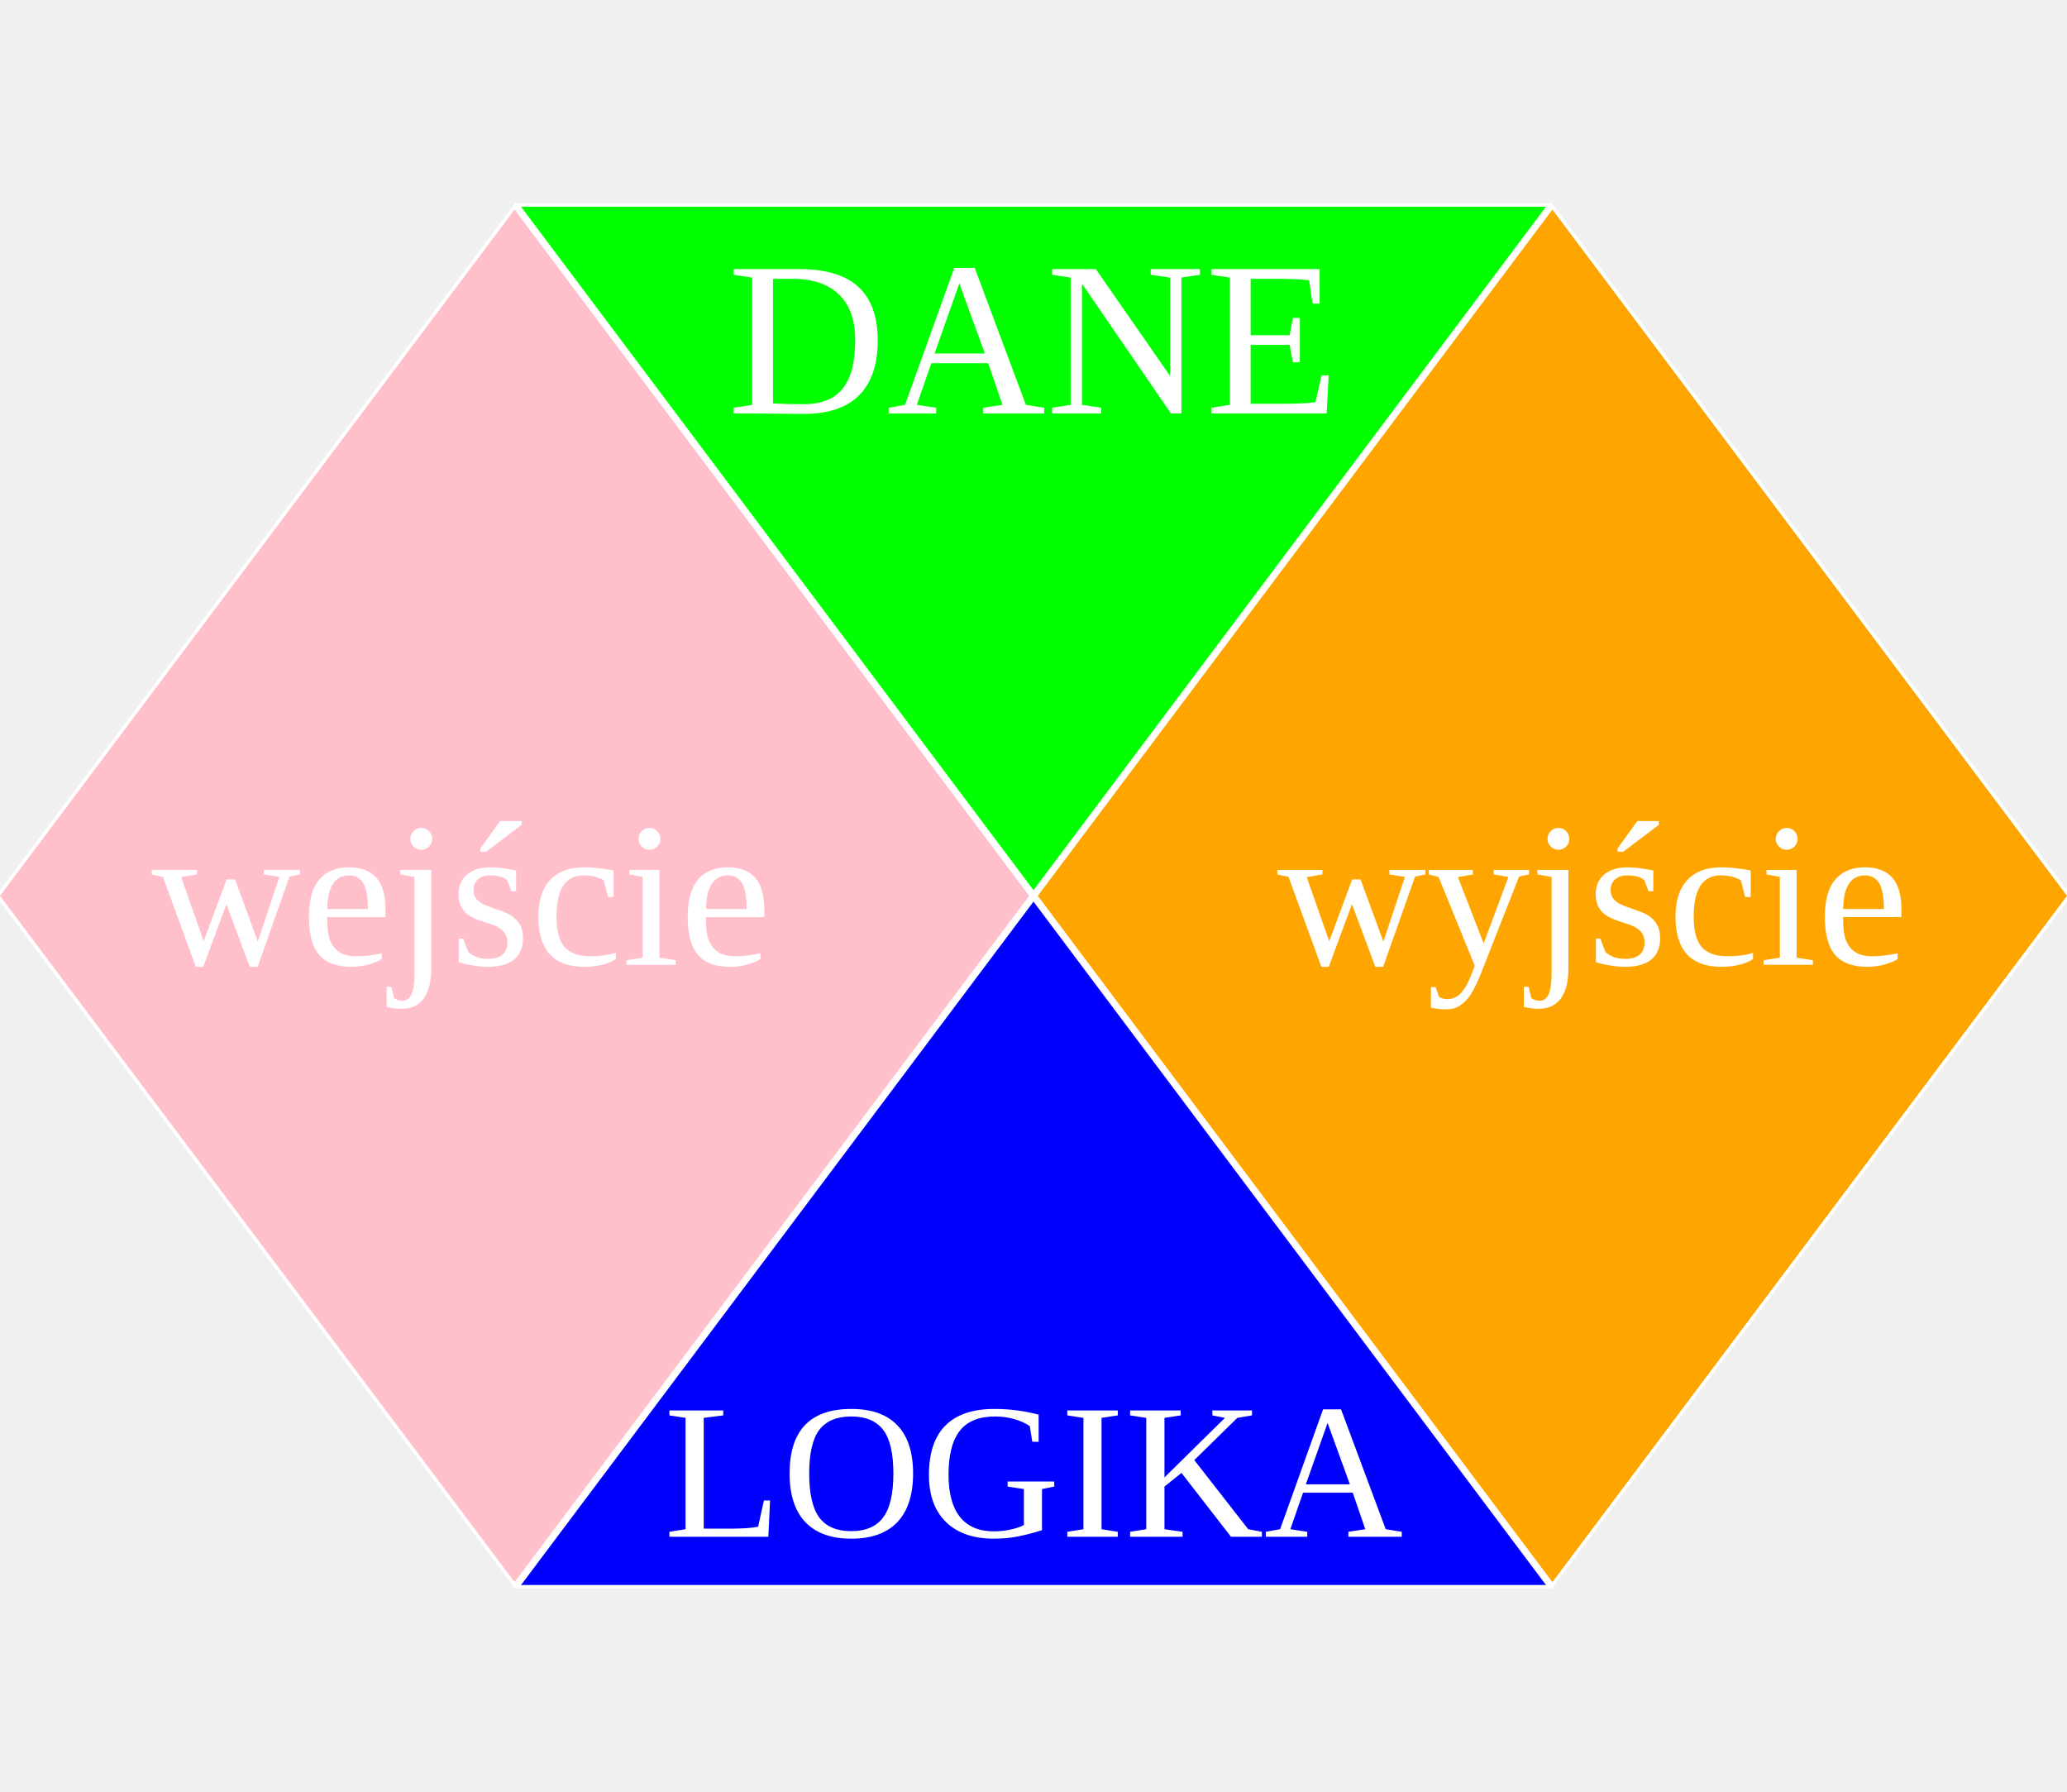
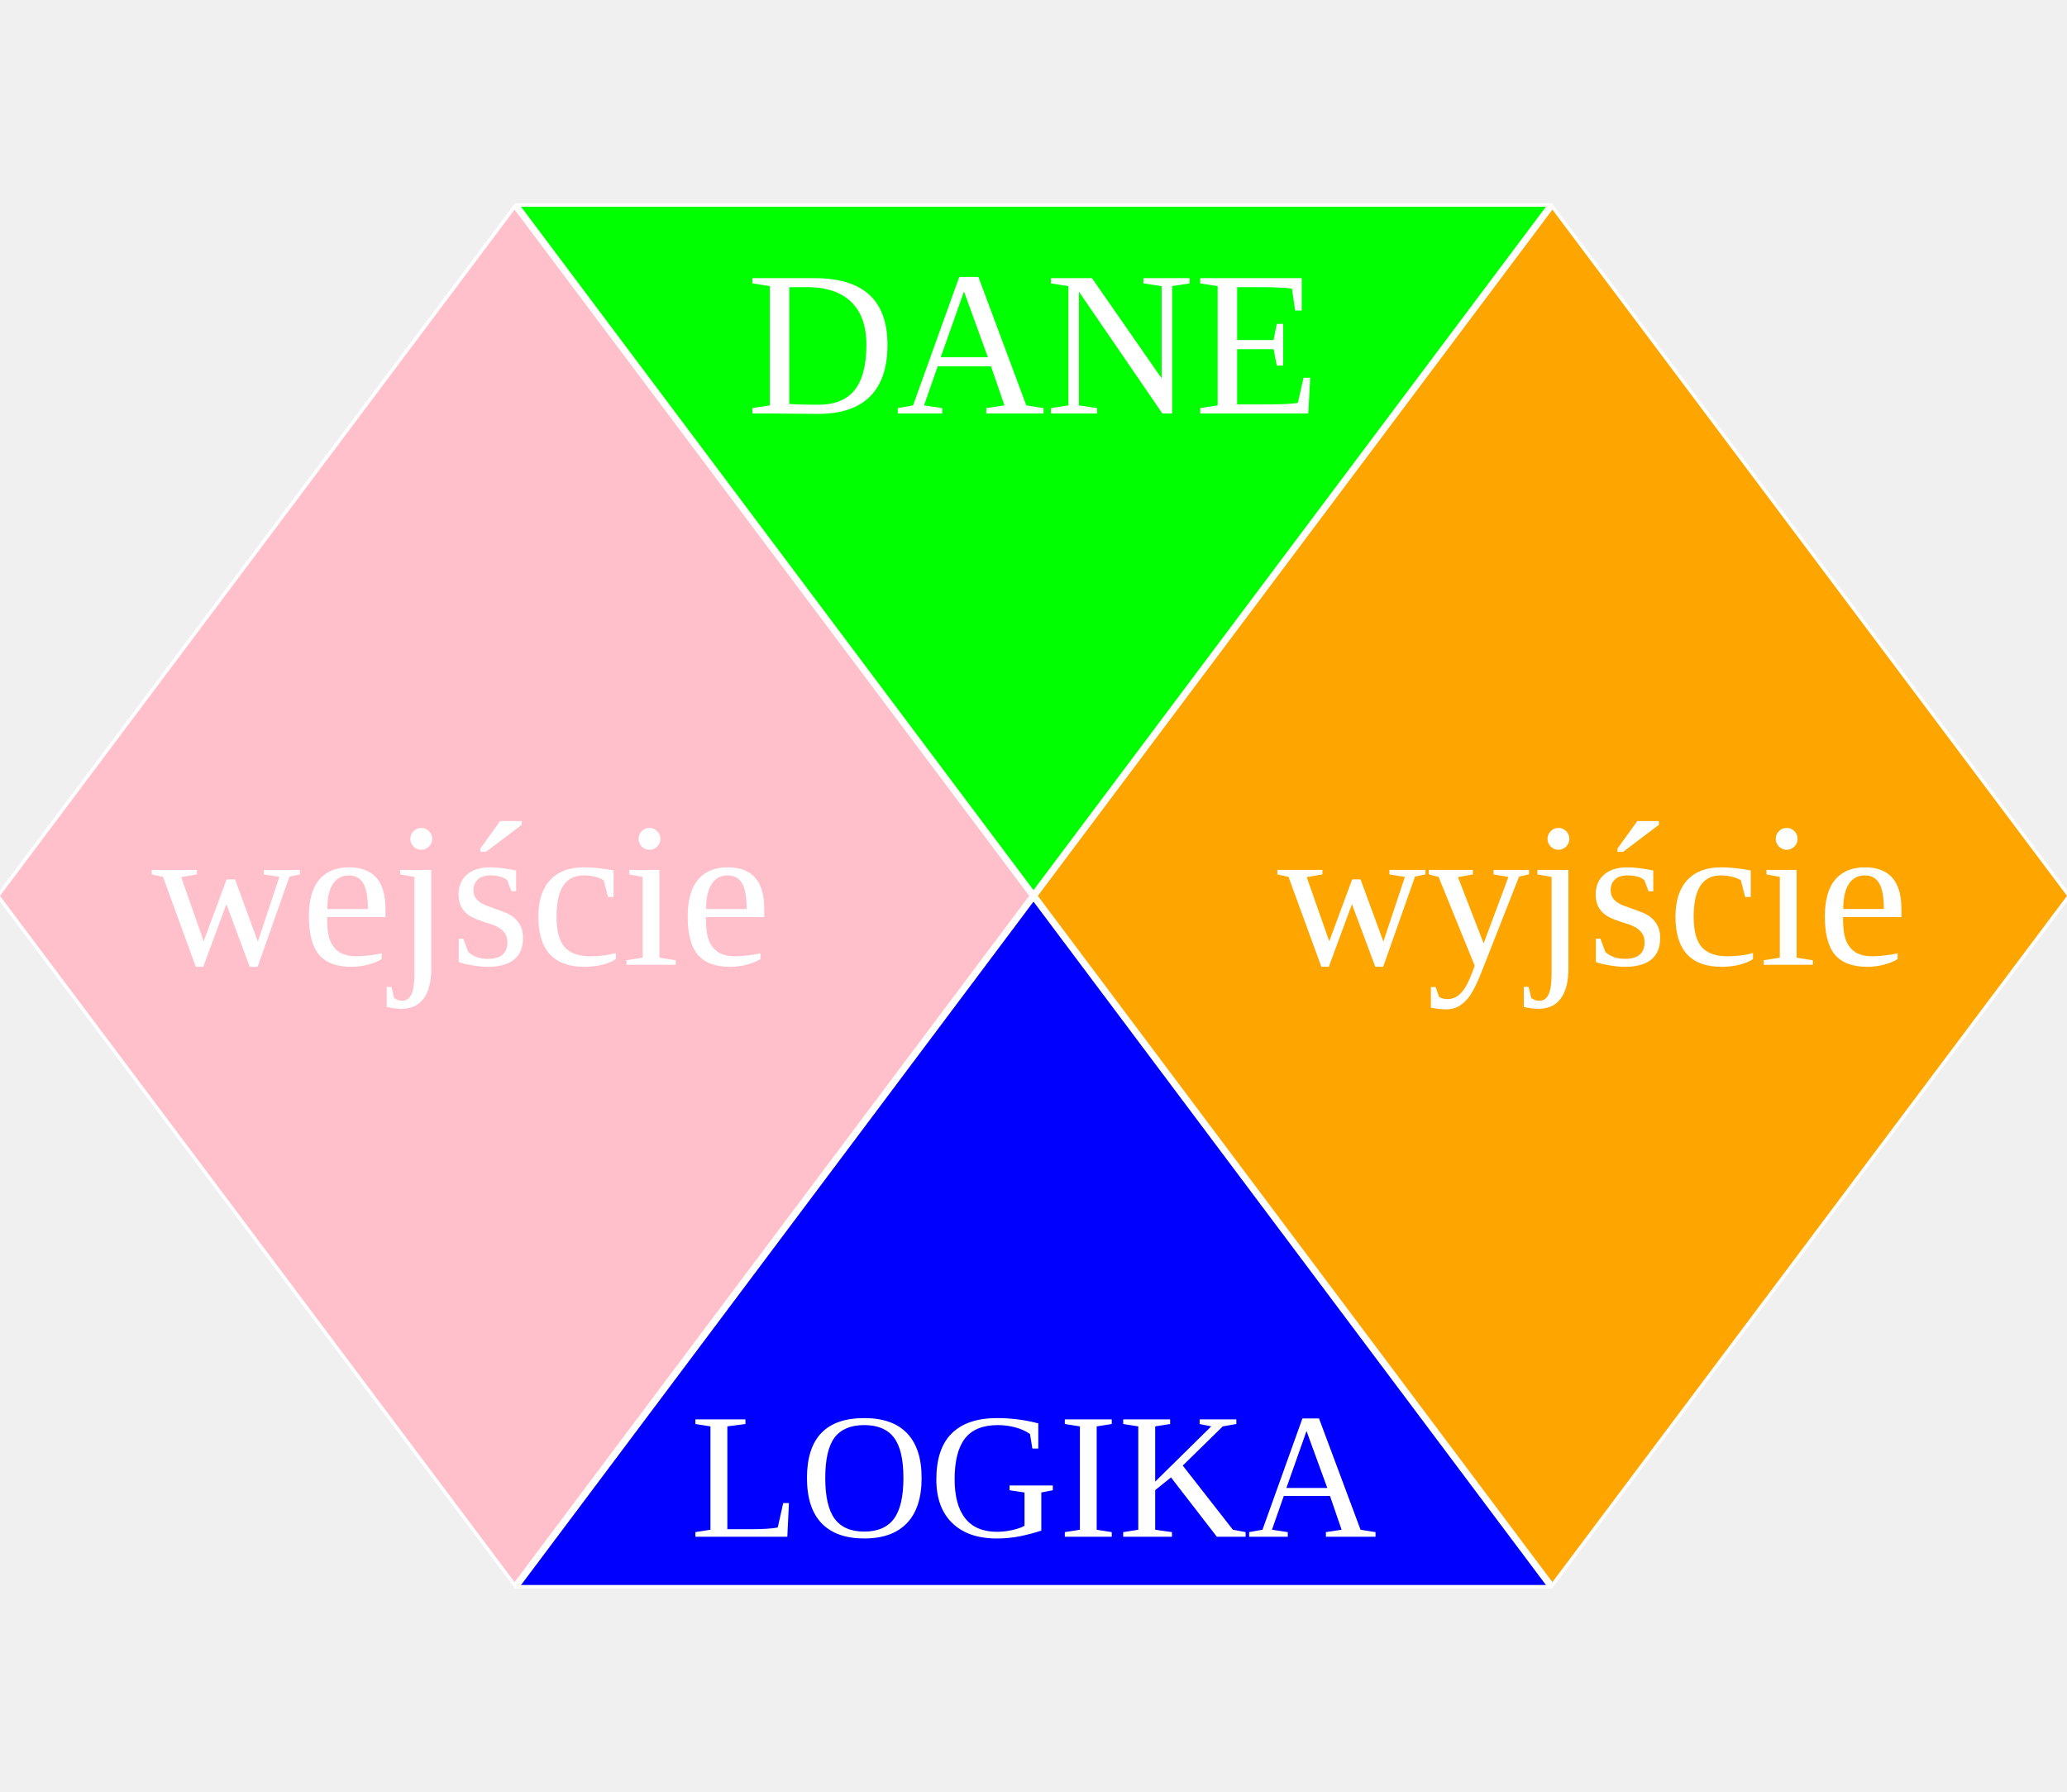
<svg xmlns="http://www.w3.org/2000/svg" width="300px" height="260px" viewBox="0 0 300 260">
  <rect x="0" y="30" width="300" height="200" fill="none" stroke="none" />
  <polygon points="0,130 75,30 225,30 300,130 225,230 75,230" fill="none" stroke="white" />
  <polygon points="0,130 75,30 150,130 75,230" fill="pink" />
  <text x="22" y="140" font-size="30" fill="white">wejście</text>
  <polygon points="150,130 225,30 300,130 225,230" fill="orange" />
  <text x="277" y="140" font-size="30" fill="white" text-anchor="end">wyjście</text>
  <polygon points="75,30 225,30 150,130" fill="lime" />
-   <text x="150" y="60" font-size="32" fill="white" text-anchor="middle">DANE</text>
+   <text x="150" y="60" font-size="30" fill="white" text-anchor="middle">DANE</text>
  <polygon points="75,230 225,230 150,130" fill="blue" />
-   <text x="150" y="223" font-size="28" fill="white" text-anchor="middle">LOGIKA</text>
+   <text x="150" y="223" font-size="26" fill="white" text-anchor="middle">LOGIKA</text>
  <line x1="75" y1="30" x2="225" y2="230" stroke="white" />
  <line x1="225" y1="30" x2="75" y2="230" stroke="white" />
</svg>
